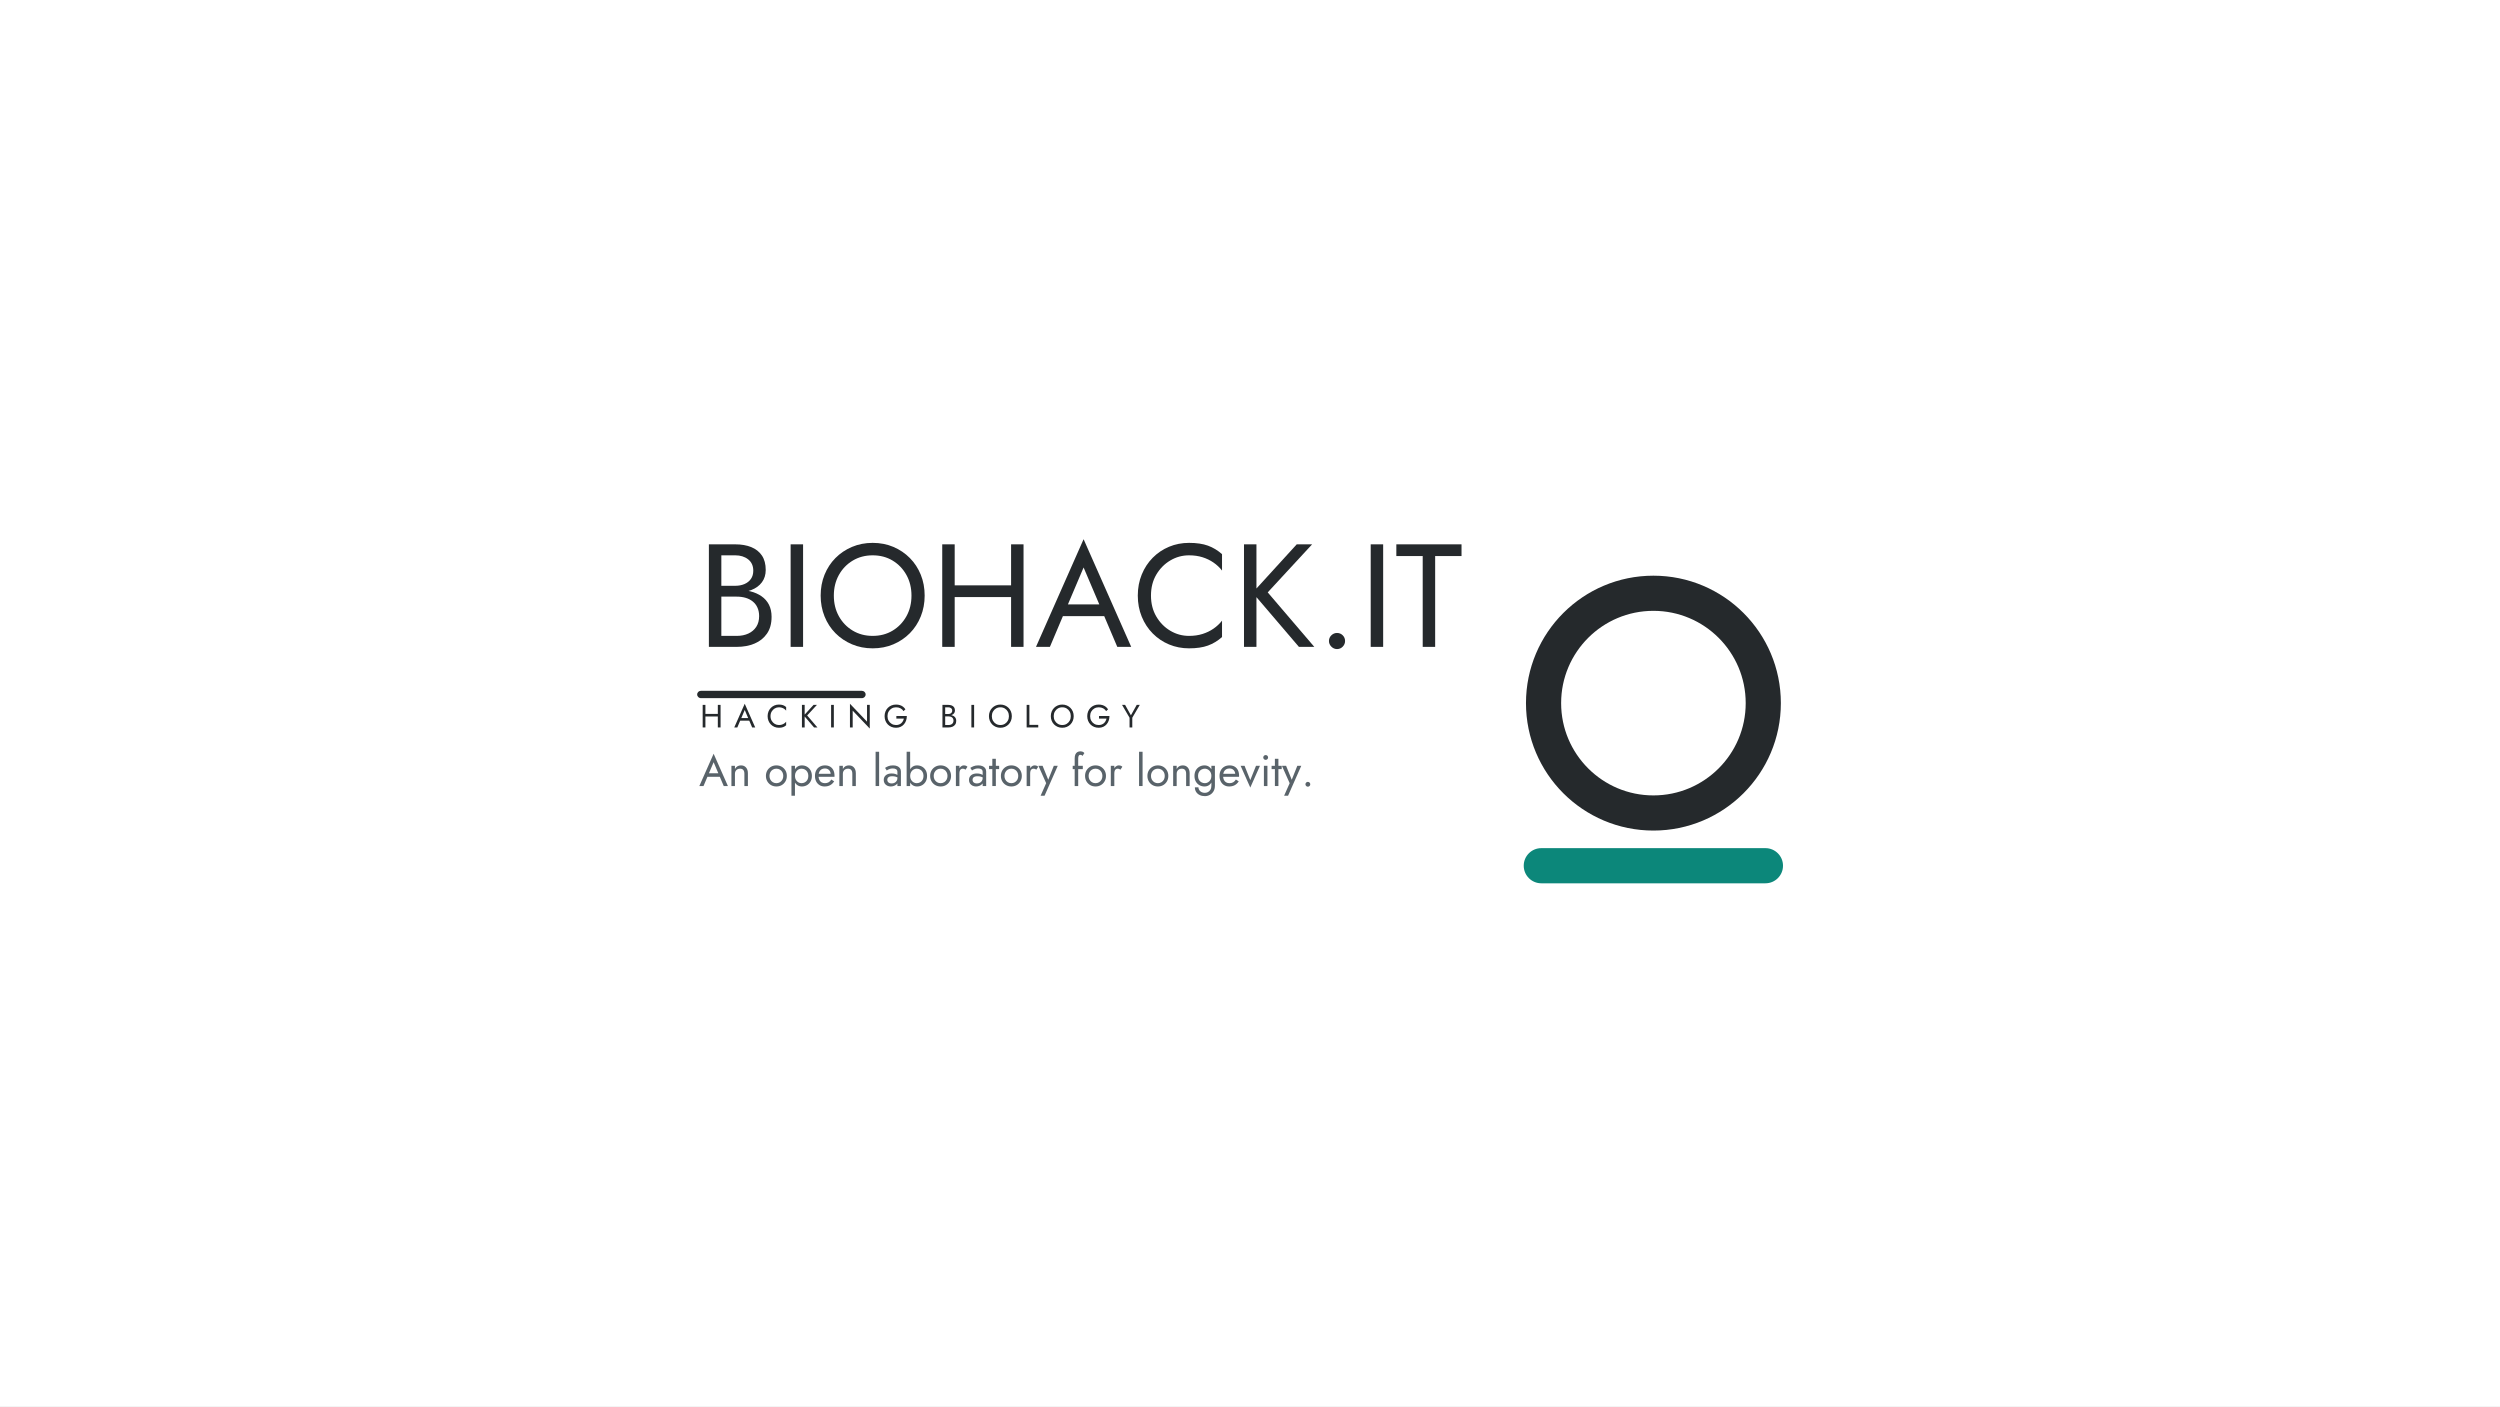
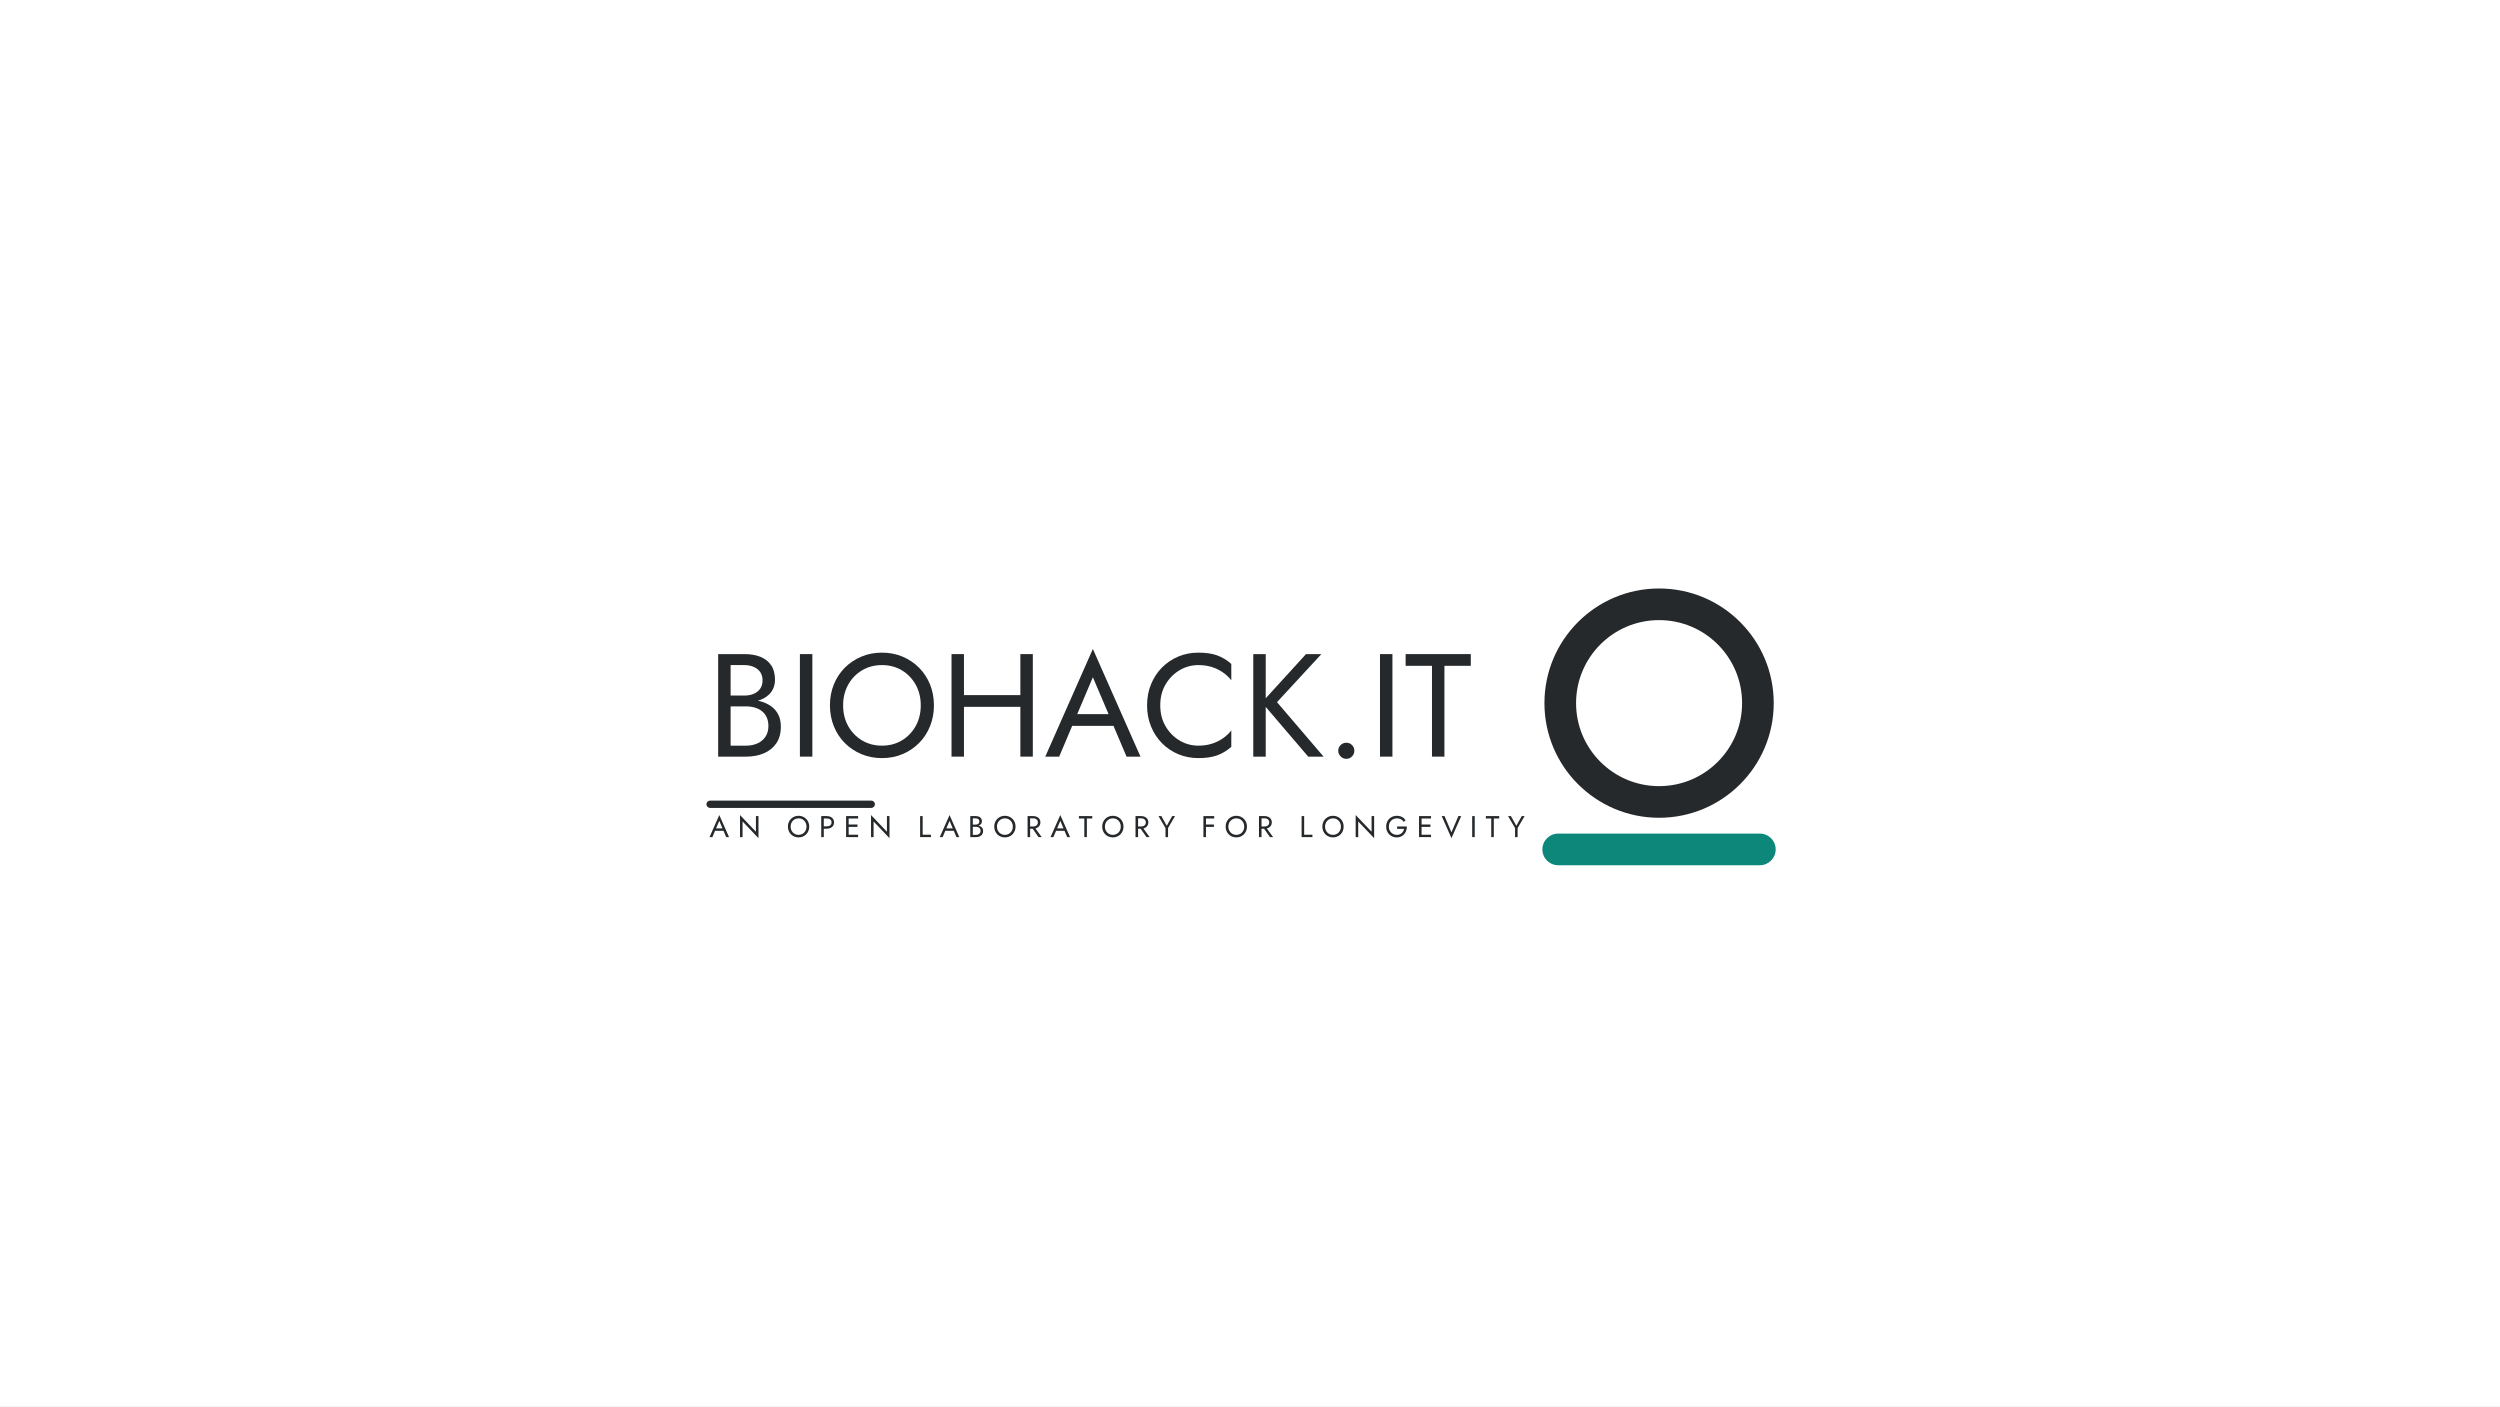
<svg xmlns="http://www.w3.org/2000/svg" viewBox="0 0 2560 1440" width="2560" height="1440">
  <rect width="2560" height="1440" fill="#ffffff" />
-   <g fill="#25292c" transform="translate(713.9,662.4) scale(0.15,-0.15)">
+   <g fill="#25292c" transform="translate(723.4,774.8) scale(0.15,-0.15)">
    <path d="M147 370H260Q323 370 369.5 388.0Q416 406 442.0 441.0Q468 476 468 525Q468 585 442.0 623.5Q416 662 369.5 681.0Q323 700 260 700H80V0H270Q338 0 391.5 22.5Q445 45 476.5 90.5Q508 136 508 205Q508 253 490.0 288.0Q472 323 439.5 345.5Q407 368 364.0 379.0Q321 390 270 390H147V343H270Q304 343 332.0 334.5Q360 326 380.5 309.0Q401 292 412.0 267.0Q423 242 423 210Q423 167 403.5 137.0Q384 107 349.5 91.0Q315 75 270 75H165V625H260Q313 625 348.0 597.5Q383 570 383 520Q383 487 367.0 464.0Q351 441 323.0 429.0Q295 417 260 417H147Z" transform="translate(0.0,0)" />
    <path d="M80 700V0H165V700Z" transform="translate(558.0,0)" />
    <path d="M130 350Q130 429 164.5 491.0Q199 553 259.0 589.0Q319 625 395 625Q472 625 531.5 589.0Q591 553 625.5 491.0Q660 429 660 350Q660 271 625.5 209.0Q591 147 531.5 111.0Q472 75 395 75Q319 75 259.0 111.0Q199 147 164.5 209.0Q130 271 130 350ZM40 350Q40 274 66.5 208.0Q93 142 141.0 93.5Q189 45 254.0 17.5Q319 -10 395 -10Q472 -10 536.5 17.5Q601 45 649.0 93.5Q697 142 723.5 208.0Q750 274 750 350Q750 427 723.5 492.5Q697 558 649.0 606.5Q601 655 536.5 682.5Q472 710 395 710Q319 710 254.0 682.5Q189 655 141.0 606.5Q93 558 66.5 492.5Q40 427 40 350Z" transform="translate(803.0,0)" />
    <path d="M127 340H607V420H127ZM550 700V0H635V700ZM80 700V0H165V700Z" transform="translate(1593.0,0)" />
    <path d="M147 210H517L487 290H177ZM330 542 450 260 458 240 560 0H655L330 735L5 0H100L204 246L212 264Z" transform="translate(2308.0,0)" />
    <path d="M130 350Q130 432 166.5 493.5Q203 555 262.0 590.0Q321 625 390 625Q440 625 481.5 612.0Q523 599 557.0 575.5Q591 552 615 521V633Q571 672 519.0 691.0Q467 710 390 710Q317 710 253.5 683.5Q190 657 142.0 608.5Q94 560 67.0 494.0Q40 428 40 350Q40 272 67.0 206.0Q94 140 142.0 91.5Q190 43 253.5 16.5Q317 -10 390 -10Q467 -10 519.0 9.0Q571 28 615 67V179Q591 148 557.0 124.5Q523 101 481.5 88.0Q440 75 390 75Q321 75 262.0 110.0Q203 145 166.5 207.0Q130 269 130 350Z" transform="translate(2968.0,0)" />
    <path d="M80 700V0H165V700ZM440 700 139 370 455 0H560L242 372L545 700Z" transform="translate(3653.0,0)" />
    <path d="M95 40Q95 18 111.5 1.5Q128 -15 150 -15Q173 -15 189.0 1.5Q205 18 205 40Q205 63 189.0 79.0Q173 95 150 95Q128 95 111.5 79.0Q95 63 95 40Z" transform="translate(4218.0,0)" />
    <path d="M80 700V0H165V700Z" transform="translate(4518.0,0)" />
    <path d="M10 620H190V0H275V620H455V700H10Z" transform="translate(4763.0,0)" />
  </g>
-   <rect x="713.9" y="707.4" width="172.5" height="7.5" rx="3.8" fill="#25292c" />
-   <g fill="#25292c" transform="translate(716.9,744.9) scale(0.033,-0.033)">
-     <path d="M127 340H607V420H127ZM550 700V0H635V700ZM80 700V0H165V700Z" transform="translate(0.0,0)" />
-     <path d="M147 210H517L487 290H177ZM330 542 450 260 458 240 560 0H655L330 735L5 0H100L204 246L212 264Z" transform="translate(1055.0,0)" />
-     <path d="M130 350Q130 432 166.5 493.5Q203 555 262.0 590.0Q321 625 390 625Q440 625 481.5 612.0Q523 599 557.0 575.5Q591 552 615 521V633Q571 672 519.0 691.0Q467 710 390 710Q317 710 253.5 683.5Q190 657 142.0 608.5Q94 560 67.0 494.0Q40 428 40 350Q40 272 67.0 206.0Q94 140 142.0 91.5Q190 43 253.5 16.5Q317 -10 390 -10Q467 -10 519.0 9.0Q571 28 615 67V179Q591 148 557.0 124.5Q523 101 481.5 88.0Q440 75 390 75Q321 75 262.0 110.0Q203 145 166.5 207.0Q130 269 130 350Z" transform="translate(2055.0,0)" />
-     <path d="M80 700V0H165V700ZM440 700 139 370 455 0H560L242 372L545 700Z" transform="translate(3080.0,0)" />
-     <path d="M80 700V0H165V700Z" transform="translate(3985.0,0)" />
-     <path d="M610 700V179L80 735V0H165V521L695 -35V700Z" transform="translate(4570.0,0)" />
-     <path d="M405 275H638Q629 234 609.5 198.0Q590 162 560.0 134.0Q530 106 488.5 90.5Q447 75 395 75Q321 75 261.0 110.0Q201 145 165.5 207.0Q130 269 130 350Q130 432 165.5 493.5Q201 555 261.0 590.0Q321 625 395 625Q475 625 534.0 593.5Q593 562 626 506L686 561Q656 610 612.5 643.0Q569 676 514.5 693.0Q460 710 395 710Q319 710 254.0 683.5Q189 657 141.0 608.5Q93 560 66.5 494.0Q40 428 40 350Q40 272 66.5 206.0Q93 140 141.0 91.5Q189 43 254.0 16.5Q319 -10 395 -10Q475 -10 537.5 19.5Q600 49 643.0 100.0Q686 151 708.0 216.5Q730 282 730 355H405Z" transform="translate(5685.0,0)" />
-     <path d="M147 370H260Q323 370 369.5 388.0Q416 406 442.0 441.0Q468 476 468 525Q468 585 442.0 623.5Q416 662 369.5 681.0Q323 700 260 700H80V0H270Q338 0 391.5 22.5Q445 45 476.5 90.5Q508 136 508 205Q508 253 490.0 288.0Q472 323 439.5 345.5Q407 368 364.0 379.0Q321 390 270 390H147V343H270Q304 343 332.0 334.5Q360 326 380.5 309.0Q401 292 412.0 267.0Q423 242 423 210Q423 167 403.5 137.0Q384 107 349.5 91.0Q315 75 270 75H165V625H260Q313 625 348.0 597.5Q383 570 383 520Q383 487 367.0 464.0Q351 441 323.0 429.0Q295 417 260 417H147Z" transform="translate(7440.0,0)" />
-     <path d="M80 700V0H165V700Z" transform="translate(8338.0,0)" />
-     <path d="M130 350Q130 429 164.5 491.0Q199 553 259.0 589.0Q319 625 395 625Q472 625 531.5 589.0Q591 553 625.5 491.0Q660 429 660 350Q660 271 625.5 209.0Q591 147 531.5 111.0Q472 75 395 75Q319 75 259.0 111.0Q199 147 164.5 209.0Q130 271 130 350ZM40 350Q40 274 66.5 208.0Q93 142 141.0 93.5Q189 45 254.0 17.5Q319 -10 395 -10Q472 -10 536.5 17.5Q601 45 649.0 93.5Q697 142 723.5 208.0Q750 274 750 350Q750 427 723.5 492.5Q697 558 649.0 606.5Q601 655 536.5 682.5Q472 710 395 710Q319 710 254.0 682.5Q189 655 141.0 606.5Q93 558 66.5 492.5Q40 427 40 350Z" transform="translate(8923.0,0)" />
-     <path d="M80 700V0H440V80H165V700Z" transform="translate(10053.0,0)" />
-     <path d="M130 350Q130 429 164.5 491.0Q199 553 259.0 589.0Q319 625 395 625Q472 625 531.5 589.0Q591 553 625.5 491.0Q660 429 660 350Q660 271 625.5 209.0Q591 147 531.5 111.0Q472 75 395 75Q319 75 259.0 111.0Q199 147 164.5 209.0Q130 271 130 350ZM40 350Q40 274 66.5 208.0Q93 142 141.0 93.5Q189 45 254.0 17.5Q319 -10 395 -10Q472 -10 536.5 17.5Q601 45 649.0 93.5Q697 142 723.5 208.0Q750 274 750 350Q750 427 723.5 492.5Q697 558 649.0 606.5Q601 655 536.5 682.5Q472 710 395 710Q319 710 254.0 682.5Q189 655 141.0 606.5Q93 558 66.5 492.5Q40 427 40 350Z" transform="translate(10843.0,0)" />
-     <path d="M405 275H638Q629 234 609.5 198.0Q590 162 560.0 134.0Q530 106 488.5 90.5Q447 75 395 75Q321 75 261.0 110.0Q201 145 165.5 207.0Q130 269 130 350Q130 432 165.5 493.5Q201 555 261.0 590.0Q321 625 395 625Q475 625 534.0 593.5Q593 562 626 506L686 561Q656 610 612.5 643.0Q569 676 514.5 693.0Q460 710 395 710Q319 710 254.0 683.5Q189 657 141.0 608.5Q93 560 66.5 494.0Q40 428 40 350Q40 272 66.5 206.0Q93 140 141.0 91.5Q189 43 254.0 16.5Q319 -10 395 -10Q475 -10 537.5 19.5Q600 49 643.0 100.0Q686 151 708.0 216.5Q730 282 730 355H405Z" transform="translate(11973.0,0)" />
-     <path d="M461 700 280 376 100 700H5L238 301V0H323V302L556 700Z" transform="translate(13088.0,0)" />
+   <rect x="723.4" y="819.8" width="172.5" height="7.5" rx="3.8" fill="#25292c" />
+   <g fill="#25292c" transform="translate(726.4,857.2) scale(0.03075,-0.03075)">
+     <path d="M147 210H517L487 290H177ZM330 542 450 260 458 240 560 0H655L330 735L5 0H100L204 246L212 264Z" transform="translate(0.0,0)" />
+     <path d="M610 700V179L80 735V0H165V521L695 -35V700Z" transform="translate(940.0,0)" />
+     <path d="M130 350Q130 429 164.5 491.0Q199 553 259.0 589.0Q319 625 395 625Q472 625 531.5 589.0Q591 553 625.5 491.0Q660 429 660 350Q660 271 625.5 209.0Q591 147 531.5 111.0Q472 75 395 75Q319 75 259.0 111.0Q199 147 164.5 209.0Q130 271 130 350ZM40 350Q40 274 66.5 208.0Q93 142 141.0 93.5Q189 45 254.0 17.5Q319 -10 395 -10Q472 -10 536.5 17.5Q601 45 649.0 93.5Q697 142 723.5 208.0Q750 274 750 350Q750 427 723.5 492.5Q697 558 649.0 606.5Q601 655 536.5 682.5Q472 710 395 710Q319 710 254.0 682.5Q189 655 141.0 606.5Q93 558 66.5 492.5Q40 427 40 350Z" transform="translate(2575.0,0)" />
+     <path d="M80 700V0H165V700ZM127 620H270Q338 620 380.5 587.5Q423 555 423 490Q423 426 380.5 393.0Q338 360 270 360H127V280H270Q338 280 391.5 305.5Q445 331 476.5 378.5Q508 426 508 490Q508 555 476.5 602.0Q445 649 391.5 674.5Q338 700 270 700H127Z" transform="translate(3645.0,0)" />
+     <path d="M127 0H480V80H127ZM127 620H480V700H127ZM127 340H460V420H127ZM80 700V0H165V700Z" transform="translate(4473.0,0)" />
+     <path d="M610 700V179L80 735V0H165V521L695 -35V700Z" transform="translate(5303.0,0)" />
+     <path d="M80 700V0H440V80H165V700Z" transform="translate(6938.0,0)" />
+     <path d="M147 210H517L487 290H177ZM330 542 450 260 458 240 560 0H655L330 735L5 0H100L204 246L212 264Z" transform="translate(7668.0,0)" />
+     <path d="M147 370H260Q323 370 369.5 388.0Q416 406 442.0 441.0Q468 476 468 525Q468 585 442.0 623.5Q416 662 369.5 681.0Q323 700 260 700H80V0H270Q338 0 391.5 22.5Q445 45 476.5 90.5Q508 136 508 205Q508 253 490.0 288.0Q472 323 439.5 345.5Q407 368 364.0 379.0Q321 390 270 390H147V343H270Q304 343 332.0 334.5Q360 326 380.5 309.0Q401 292 412.0 267.0Q423 242 423 210Q423 167 403.5 137.0Q384 107 349.5 91.0Q315 75 270 75H165V625H260Q313 625 348.0 597.5Q383 570 383 520Q383 487 367.0 464.0Q351 441 323.0 429.0Q295 417 260 417H147Z" transform="translate(8608.0,0)" />
+     <path d="M130 350Q130 429 164.5 491.0Q199 553 259.0 589.0Q319 625 395 625Q472 625 531.5 589.0Q591 553 625.5 491.0Q660 429 660 350Q660 271 625.5 209.0Q591 147 531.5 111.0Q472 75 395 75Q319 75 259.0 111.0Q199 147 164.5 209.0Q130 271 130 350ZM40 350Q40 274 66.5 208.0Q93 142 141.0 93.5Q189 45 254.0 17.5Q319 -10 395 -10Q472 -10 536.5 17.5Q601 45 649.0 93.5Q697 142 723.5 208.0Q750 274 750 350Q750 427 723.5 492.5Q697 558 649.0 606.5Q601 655 536.5 682.5Q472 710 395 710Q319 710 254.0 682.5Q189 655 141.0 606.5Q93 558 66.5 492.5Q40 427 40 350Z" transform="translate(9446.0,0)" />
+     <path d="M205 345 445 0H550L300 345ZM80 700V0H165V700ZM127 625H270Q315 625 349.5 609.0Q384 593 403.5 563.0Q423 533 423 490Q423 447 403.5 417.0Q384 387 349.5 371.0Q315 355 270 355H127V280H270Q338 280 391.5 305.5Q445 331 476.5 378.5Q508 426 508 490Q508 555 476.5 602.0Q445 649 391.5 674.5Q338 700 270 700H127Z" transform="translate(10516.0,0)" />
+     <path d="M147 210H517L487 290H177ZM330 542 450 260 458 240 560 0H655L330 735L5 0H100L204 246L212 264Z" transform="translate(11356.0,0)" />
+     <path d="M10 620H190V0H275V620H455V700H10Z" transform="translate(12296.0,0)" />
+     <path d="M130 350Q130 429 164.5 491.0Q199 553 259.0 589.0Q319 625 395 625Q472 625 531.5 589.0Q591 553 625.5 491.0Q660 429 660 350Q660 271 625.5 209.0Q591 147 531.5 111.0Q472 75 395 75Q319 75 259.0 111.0Q199 147 164.5 209.0Q130 271 130 350ZM40 350Q40 274 66.5 208.0Q93 142 141.0 93.5Q189 45 254.0 17.5Q319 -10 395 -10Q472 -10 536.5 17.5Q601 45 649.0 93.5Q697 142 723.5 208.0Q750 274 750 350Q750 427 723.5 492.5Q697 558 649.0 606.5Q601 655 536.5 682.5Q472 710 395 710Q319 710 254.0 682.5Q189 655 141.0 606.5Q93 558 66.5 492.5Q40 427 40 350Z" transform="translate(13041.0,0)" />
+     <path d="M205 345 445 0H550L300 345ZM80 700V0H165V700ZM127 625H270Q315 625 349.5 609.0Q384 593 403.5 563.0Q423 533 423 490Q423 447 403.5 417.0Q384 387 349.5 371.0Q315 355 270 355H127V280H270Q338 280 391.5 305.5Q445 331 476.5 378.5Q508 426 508 490Q508 555 476.5 602.0Q445 649 391.5 674.5Q338 700 270 700H127Z" transform="translate(14111.0,0)" />
+     <path d="M461 700 280 376 100 700H5L238 301V0H323V302L556 700Z" transform="translate(14951.0,0)" />
+     <path d="M127 620H440V700H127ZM127 340H430V420H127ZM80 700V0H165V700Z" transform="translate(16372.0,0)" />
+     <path d="M130 350Q130 429 164.5 491.0Q199 553 259.0 589.0Q319 625 395 625Q472 625 531.5 589.0Q591 553 625.5 491.0Q660 429 660 350Q660 271 625.5 209.0Q591 147 531.5 111.0Q472 75 395 75Q319 75 259.0 111.0Q199 147 164.5 209.0Q130 271 130 350ZM40 350Q40 274 66.5 208.0Q93 142 141.0 93.5Q189 45 254.0 17.5Q319 -10 395 -10Q472 -10 536.5 17.5Q601 45 649.0 93.5Q697 142 723.5 208.0Q750 274 750 350Q750 427 723.5 492.5Q697 558 649.0 606.5Q601 655 536.5 682.5Q472 710 395 710Q319 710 254.0 682.5Q189 655 141.0 606.5Q93 558 66.5 492.5Q40 427 40 350Z" transform="translate(17152.0,0)" />
+     <path d="M205 345 445 0H550L300 345ZM80 700V0H165V700ZM127 625H270Q315 625 349.5 609.0Q384 593 403.5 563.0Q423 533 423 490Q423 447 403.5 417.0Q384 387 349.5 371.0Q315 355 270 355H127V280H270Q338 280 391.5 305.5Q445 331 476.5 378.5Q508 426 508 490Q508 555 476.5 602.0Q445 649 391.5 674.5Q338 700 270 700H127Z" transform="translate(18222.0,0)" />
+     <path d="M80 700V0H440V80H165V700Z" transform="translate(19642.0,0)" />
+     <path d="M130 350Q130 429 164.5 491.0Q199 553 259.0 589.0Q319 625 395 625Q472 625 531.5 589.0Q591 553 625.5 491.0Q660 429 660 350Q660 271 625.5 209.0Q591 147 531.5 111.0Q472 75 395 75Q319 75 259.0 111.0Q199 147 164.5 209.0Q130 271 130 350ZM40 350Q40 274 66.5 208.0Q93 142 141.0 93.5Q189 45 254.0 17.5Q319 -10 395 -10Q472 -10 536.5 17.5Q601 45 649.0 93.5Q697 142 723.5 208.0Q750 274 750 350Q750 427 723.5 492.5Q697 558 649.0 606.5Q601 655 536.5 682.5Q472 710 395 710Q319 710 254.0 682.5Q189 655 141.0 606.5Q93 558 66.5 492.5Q40 427 40 350Z" transform="translate(20372.0,0)" />
+     <path d="M610 700V179L80 735V0H165V521L695 -35V700Z" transform="translate(21442.0,0)" />
+     <path d="M405 275H638Q629 234 609.5 198.0Q590 162 560.0 134.0Q530 106 488.5 90.5Q447 75 395 75Q321 75 261.0 110.0Q201 145 165.5 207.0Q130 269 130 350Q130 432 165.5 493.5Q201 555 261.0 590.0Q321 625 395 625Q475 625 534.0 593.5Q593 562 626 506L686 561Q656 610 612.5 643.0Q569 676 514.5 693.0Q460 710 395 710Q319 710 254.0 683.5Q189 657 141.0 608.5Q93 560 66.5 494.0Q40 428 40 350Q40 272 66.5 206.0Q93 140 141.0 91.5Q189 43 254.0 16.5Q319 -10 395 -10Q475 -10 537.5 19.5Q600 49 643.0 100.0Q686 151 708.0 216.5Q730 282 730 355H405Z" transform="translate(22497.0,0)" />
+     <path d="M127 0H480V80H127ZM127 620H480V700H127ZM127 340H460V420H127ZM80 700V0H165V700Z" transform="translate(23552.0,0)" />
+     <path d="M330 158 100 700H5L330 -35L655 700H560Z" transform="translate(24382.0,0)" />
+     <path d="M80 700V0H165V700Z" transform="translate(25322.0,0)" />
+     <path d="M10 620H190V0H275V620H455V700H10Z" transform="translate(25847.0,0)" />
+     <path d="M461 700 280 376 100 700H5L238 301V0H323V302L556 700Z" transform="translate(26592.0,0)" />
  </g>
-   <g fill="#59636a" transform="translate(715.9,804.9) scale(0.045,-0.045)">
-     <path d="M147 210H517L487 290H177ZM330 542 450 260 458 240 560 0H655L330 735L5 0H100L204 246L212 264Z" transform="translate(0.0,0)" />
-     <path d="M370 280V0H450V290Q450 373 407.5 421.5Q365 470 292 470Q247 470 212.5 450.0Q178 430 155 388V460H75V0H155V280Q155 314 169.5 340.0Q184 366 210.5 380.5Q237 395 272 395Q320 395 345.0 366.0Q370 337 370 280Z" transform="translate(660.0,0)" />
-     <path d="M35 230Q35 161 66.5 106.5Q98 52 152.0 21.0Q206 -10 273 -10Q341 -10 394.5 21.0Q448 52 479.5 106.5Q511 161 511 230Q511 300 479.5 354.0Q448 408 394.5 439.0Q341 470 273 470Q206 470 152.0 439.0Q98 408 66.5 354.0Q35 300 35 230ZM116 230Q116 278 136.5 315.5Q157 353 192.5 374.0Q228 395 273 395Q318 395 353.5 374.0Q389 353 409.5 315.5Q430 278 430 230Q430 182 409.5 145.0Q389 108 353.5 86.5Q318 65 273 65Q228 65 192.5 86.5Q157 108 136.5 145.0Q116 182 116 230Z" transform="translate(1485.0,0)" />
-     <path d="M150 -220V460H70V-220ZM535 230Q535 305 504.0 358.5Q473 412 421.5 441.0Q370 470 307 470Q250 470 206.5 441.0Q163 412 138.5 358.5Q114 305 114 230Q114 156 138.5 102.0Q163 48 206.5 19.0Q250 -10 307 -10Q370 -10 421.5 19.0Q473 48 504.0 102.0Q535 156 535 230ZM454 230Q454 177 432.5 140.0Q411 103 375.5 84.0Q340 65 297 65Q262 65 228.0 84.0Q194 103 172.0 140.0Q150 177 150 230Q150 283 172.0 320.0Q194 357 228.0 376.0Q262 395 297 395Q340 395 375.5 376.0Q411 357 432.5 320.0Q454 283 454 230Z" transform="translate(2031.0,0)" />
-     <path d="M253 -10Q327 -10 381.5 19.5Q436 49 472 107L407 148Q382 106 346.0 85.5Q310 65 263 65Q216 65 183.0 85.0Q150 105 133.0 143.0Q116 181 116 235Q117 288 134.5 324.5Q152 361 184.5 380.5Q217 400 263 400Q302 400 331.0 383.0Q360 366 376.5 336.0Q393 306 393 265Q393 258 390.0 247.5Q387 237 384 232L416 278H86V210H479Q479 212 479.5 219.5Q480 227 480 234Q480 307 454.0 360.0Q428 413 379.5 441.5Q331 470 263 470Q195 470 143.5 440.0Q92 410 63.5 356.0Q35 302 35 230Q35 159 62.5 105.0Q90 51 139.5 20.5Q189 -10 253 -10Z" transform="translate(2601.0,0)" />
-     <path d="M370 280V0H450V290Q450 373 407.5 421.5Q365 470 292 470Q247 470 212.5 450.0Q178 430 155 388V460H75V0H155V280Q155 314 169.5 340.0Q184 366 210.5 380.5Q237 395 272 395Q320 395 345.0 366.0Q370 337 370 280Z" transform="translate(3116.0,0)" />
-     <path d="M75 780V0H155V780Z" transform="translate(3941.0,0)" />
-     <path d="M111 142Q111 167 123.0 185.0Q135 203 159.5 213.0Q184 223 223 223Q265 223 302.0 212.5Q339 202 374 178V225Q367 234 347.0 248.5Q327 263 293.5 274.5Q260 286 210 286Q125 286 77.5 245.5Q30 205 30 138Q30 91 52.0 58.0Q74 25 110.5 7.5Q147 -10 189 -10Q227 -10 265.5 4.0Q304 18 330.5 47.0Q357 76 357 120L341 180Q341 144 323.5 116.5Q306 89 276.5 74.0Q247 59 210 59Q181 59 158.5 68.5Q136 78 123.5 97.0Q111 116 111 142ZM99 354Q110 362 129.0 373.0Q148 384 175.5 392.0Q203 400 237 400Q258 400 277.0 396.0Q296 392 310.5 383.0Q325 374 333.0 358.5Q341 343 341 319V0H421V330Q421 375 398.5 406.0Q376 437 335.5 453.5Q295 470 241 470Q177 470 131.5 451.0Q86 432 60 413Z" transform="translate(4171.0,0)" />
-     <path d="M150 780H70V0H150ZM535 230Q535 305 504.0 358.5Q473 412 421.5 441.0Q370 470 307 470Q250 470 206.5 441.0Q163 412 138.5 358.5Q114 305 114 230Q114 156 138.5 102.0Q163 48 206.5 19.0Q250 -10 307 -10Q370 -10 421.5 19.0Q473 48 504.0 102.0Q535 156 535 230ZM454 230Q454 177 432.5 140.0Q411 103 375.5 84.0Q340 65 297 65Q262 65 228.0 84.0Q194 103 172.0 140.0Q150 177 150 230Q150 283 172.0 320.0Q194 357 228.0 376.0Q262 395 297 395Q340 395 375.5 376.0Q411 357 432.5 320.0Q454 283 454 230Z" transform="translate(4652.0,0)" />
-     <path d="M35 230Q35 161 66.5 106.5Q98 52 152.0 21.0Q206 -10 273 -10Q341 -10 394.5 21.0Q448 52 479.5 106.5Q511 161 511 230Q511 300 479.5 354.0Q448 408 394.5 439.0Q341 470 273 470Q206 470 152.0 439.0Q98 408 66.5 354.0Q35 300 35 230ZM116 230Q116 278 136.5 315.5Q157 353 192.5 374.0Q228 395 273 395Q318 395 353.5 374.0Q389 353 409.5 315.5Q430 278 430 230Q430 182 409.5 145.0Q389 108 353.5 86.5Q318 65 273 65Q228 65 192.5 86.5Q157 108 136.5 145.0Q116 182 116 230Z" transform="translate(5222.0,0)" />
-     <path d="M155 460H75V0H155ZM294 372 338 438Q320 457 298.5 463.5Q277 470 252 470Q220 470 189.0 445.0Q158 420 138.5 377.5Q119 335 119 280H155Q155 313 161.5 339.0Q168 365 185.0 380.0Q202 395 232 395Q252 395 265.0 389.5Q278 384 294 372Z" transform="translate(5768.0,0)" />
-     <path d="M111 142Q111 167 123.0 185.0Q135 203 159.5 213.0Q184 223 223 223Q265 223 302.0 212.5Q339 202 374 178V225Q367 234 347.0 248.5Q327 263 293.5 274.5Q260 286 210 286Q125 286 77.5 245.5Q30 205 30 138Q30 91 52.0 58.0Q74 25 110.5 7.5Q147 -10 189 -10Q227 -10 265.5 4.0Q304 18 330.5 47.0Q357 76 357 120L341 180Q341 144 323.5 116.5Q306 89 276.5 74.0Q247 59 210 59Q181 59 158.5 68.5Q136 78 123.5 97.0Q111 116 111 142ZM99 354Q110 362 129.0 373.0Q148 384 175.5 392.0Q203 400 237 400Q258 400 277.0 396.0Q296 392 310.5 383.0Q325 374 333.0 358.5Q341 343 341 319V0H421V330Q421 375 398.5 406.0Q376 437 335.5 453.5Q295 470 241 470Q177 470 131.5 451.0Q86 432 60 413Z" transform="translate(6111.0,0)" />
-     <path d="M5 460V385H235V460ZM80 620V0H160V620Z" transform="translate(6592.0,0)" />
-     <path d="M35 230Q35 161 66.5 106.5Q98 52 152.0 21.0Q206 -10 273 -10Q341 -10 394.5 21.0Q448 52 479.5 106.5Q511 161 511 230Q511 300 479.5 354.0Q448 408 394.5 439.0Q341 470 273 470Q206 470 152.0 439.0Q98 408 66.5 354.0Q35 300 35 230ZM116 230Q116 278 136.5 315.5Q157 353 192.5 374.0Q228 395 273 395Q318 395 353.5 374.0Q389 353 409.5 315.5Q430 278 430 230Q430 182 409.5 145.0Q389 108 353.5 86.5Q318 65 273 65Q228 65 192.5 86.5Q157 108 136.5 145.0Q116 182 116 230Z" transform="translate(6832.0,0)" />
-     <path d="M155 460H75V0H155ZM294 372 338 438Q320 457 298.5 463.5Q277 470 252 470Q220 470 189.0 445.0Q158 420 138.5 377.5Q119 335 119 280H155Q155 313 161.5 339.0Q168 365 185.0 380.0Q202 395 232 395Q252 395 265.0 389.5Q278 384 294 372Z" transform="translate(7378.0,0)" />
-     <path d="M440 460H350L208 104L241 100L95 460H0L176 65L50 -220H140Z" transform="translate(7721.0,0)" />
-     <path d="M40 460V385H270V460ZM262 684 306 750Q299 760 286.5 769.0Q274 778 257.0 784.0Q240 790 218 790Q176 790 146.5 772.5Q117 755 101.0 720.0Q85 685 85 630V0H165V620Q165 653 171.0 673.0Q177 693 187.5 701.5Q198 710 213 710Q225 710 238.5 705.5Q252 701 262 684Z" transform="translate(8461.0,0)" />
-     <path d="M35 230Q35 161 66.5 106.5Q98 52 152.0 21.0Q206 -10 273 -10Q341 -10 394.5 21.0Q448 52 479.5 106.5Q511 161 511 230Q511 300 479.5 354.0Q448 408 394.5 439.0Q341 470 273 470Q206 470 152.0 439.0Q98 408 66.5 354.0Q35 300 35 230ZM116 230Q116 278 136.5 315.5Q157 353 192.5 374.0Q228 395 273 395Q318 395 353.5 374.0Q389 353 409.5 315.5Q430 278 430 230Q430 182 409.5 145.0Q389 108 353.5 86.5Q318 65 273 65Q228 65 192.5 86.5Q157 108 136.5 145.0Q116 182 116 230Z" transform="translate(8747.0,0)" />
-     <path d="M155 460H75V0H155ZM294 372 338 438Q320 457 298.5 463.5Q277 470 252 470Q220 470 189.0 445.0Q158 420 138.5 377.5Q119 335 119 280H155Q155 313 161.5 339.0Q168 365 185.0 380.0Q202 395 232 395Q252 395 265.0 389.5Q278 384 294 372Z" transform="translate(9293.0,0)" />
-     <path d="M75 780V0H155V780Z" transform="translate(9936.0,0)" />
-     <path d="M35 230Q35 161 66.5 106.5Q98 52 152.0 21.0Q206 -10 273 -10Q341 -10 394.5 21.0Q448 52 479.5 106.5Q511 161 511 230Q511 300 479.5 354.0Q448 408 394.5 439.0Q341 470 273 470Q206 470 152.0 439.0Q98 408 66.5 354.0Q35 300 35 230ZM116 230Q116 278 136.5 315.5Q157 353 192.5 374.0Q228 395 273 395Q318 395 353.5 374.0Q389 353 409.5 315.5Q430 278 430 230Q430 182 409.5 145.0Q389 108 353.5 86.5Q318 65 273 65Q228 65 192.5 86.5Q157 108 136.5 145.0Q116 182 116 230Z" transform="translate(10166.0,0)" />
-     <path d="M370 280V0H450V290Q450 373 407.5 421.5Q365 470 292 470Q247 470 212.5 450.0Q178 430 155 388V460H75V0H155V280Q155 314 169.5 340.0Q184 366 210.5 380.5Q237 395 272 395Q320 395 345.0 366.0Q370 337 370 280Z" transform="translate(10712.0,0)" />
-     <path d="M44 -30Q44 -89 73.0 -134.5Q102 -180 153.5 -205.0Q205 -230 272 -230Q330 -230 382.0 -203.0Q434 -176 467.0 -122.5Q500 -69 500 10V460H420V10Q420 -48 397.5 -84.5Q375 -121 341.0 -138.0Q307 -155 272 -155Q227 -155 194.0 -137.5Q161 -120 143.0 -91.5Q125 -63 125 -30ZM35 230Q35 156 66.0 102.0Q97 48 149.0 19.0Q201 -10 263 -10Q321 -10 364.0 19.0Q407 48 431.5 102.0Q456 156 456 230Q456 305 431.5 358.5Q407 412 364.0 441.0Q321 470 263 470Q201 470 149.0 441.0Q97 412 66.0 358.5Q35 305 35 230ZM116 230Q116 283 137.5 320.0Q159 357 195.0 376.0Q231 395 273 395Q299 395 325.0 384.0Q351 373 372.5 352.0Q394 331 407.0 300.5Q420 270 420 230Q420 177 398.0 140.0Q376 103 342.0 84.0Q308 65 273 65Q231 65 195.0 84.0Q159 103 137.5 140.0Q116 177 116 230Z" transform="translate(11237.0,0)" />
-     <path d="M253 -10Q327 -10 381.5 19.5Q436 49 472 107L407 148Q382 106 346.0 85.5Q310 65 263 65Q216 65 183.0 85.0Q150 105 133.0 143.0Q116 181 116 235Q117 288 134.5 324.5Q152 361 184.5 380.5Q217 400 263 400Q302 400 331.0 383.0Q360 366 376.5 336.0Q393 306 393 265Q393 258 390.0 247.5Q387 237 384 232L416 278H86V210H479Q479 212 479.5 219.5Q480 227 480 234Q480 307 454.0 360.0Q428 413 379.5 441.5Q331 470 263 470Q195 470 143.5 440.0Q92 410 63.5 356.0Q35 302 35 230Q35 159 62.5 105.0Q90 51 139.5 20.5Q189 -10 253 -10Z" transform="translate(11807.0,0)" />
-     <path d="M0 460 220 -35 440 460H350L220 135L90 460Z" transform="translate(12322.0,0)" />
-     <path d="M75 650Q75 628 91.5 611.5Q108 595 130 595Q153 595 169.0 611.5Q185 628 185 650Q185 673 169.0 689.0Q153 705 130 705Q108 705 91.5 689.0Q75 673 75 650ZM90 460V0H170V460Z" transform="translate(12762.0,0)" />
-     <path d="M5 460V385H235V460ZM80 620V0H160V620Z" transform="translate(13022.0,0)" />
-     <path d="M440 460H350L208 104L241 100L95 460H0L176 65L50 -220H140Z" transform="translate(13262.0,0)" />
-     <path d="M95 40Q95 18 111.5 1.5Q128 -15 150 -15Q173 -15 189.0 1.5Q205 18 205 40Q205 63 189.0 79.0Q173 95 150 95Q128 95 111.5 79.0Q95 63 95 40Z" transform="translate(13702.0,0)" />
-   </g>
-   <circle cx="1693.1" cy="720.0" r="112.5" fill="none" stroke="#25292c" stroke-width="36.0" />
-   <rect x="1560.3" y="868.5" width="265.5" height="36.0" rx="18.0" fill="#0c877a" />
+   <circle cx="1698.9" cy="720.0" r="101.2" fill="none" stroke="#25292c" stroke-width="32.4" />
+   <rect x="1579.4" y="853.6" width="238.9" height="32.4" rx="16.2" fill="#0c877a" />
</svg>
